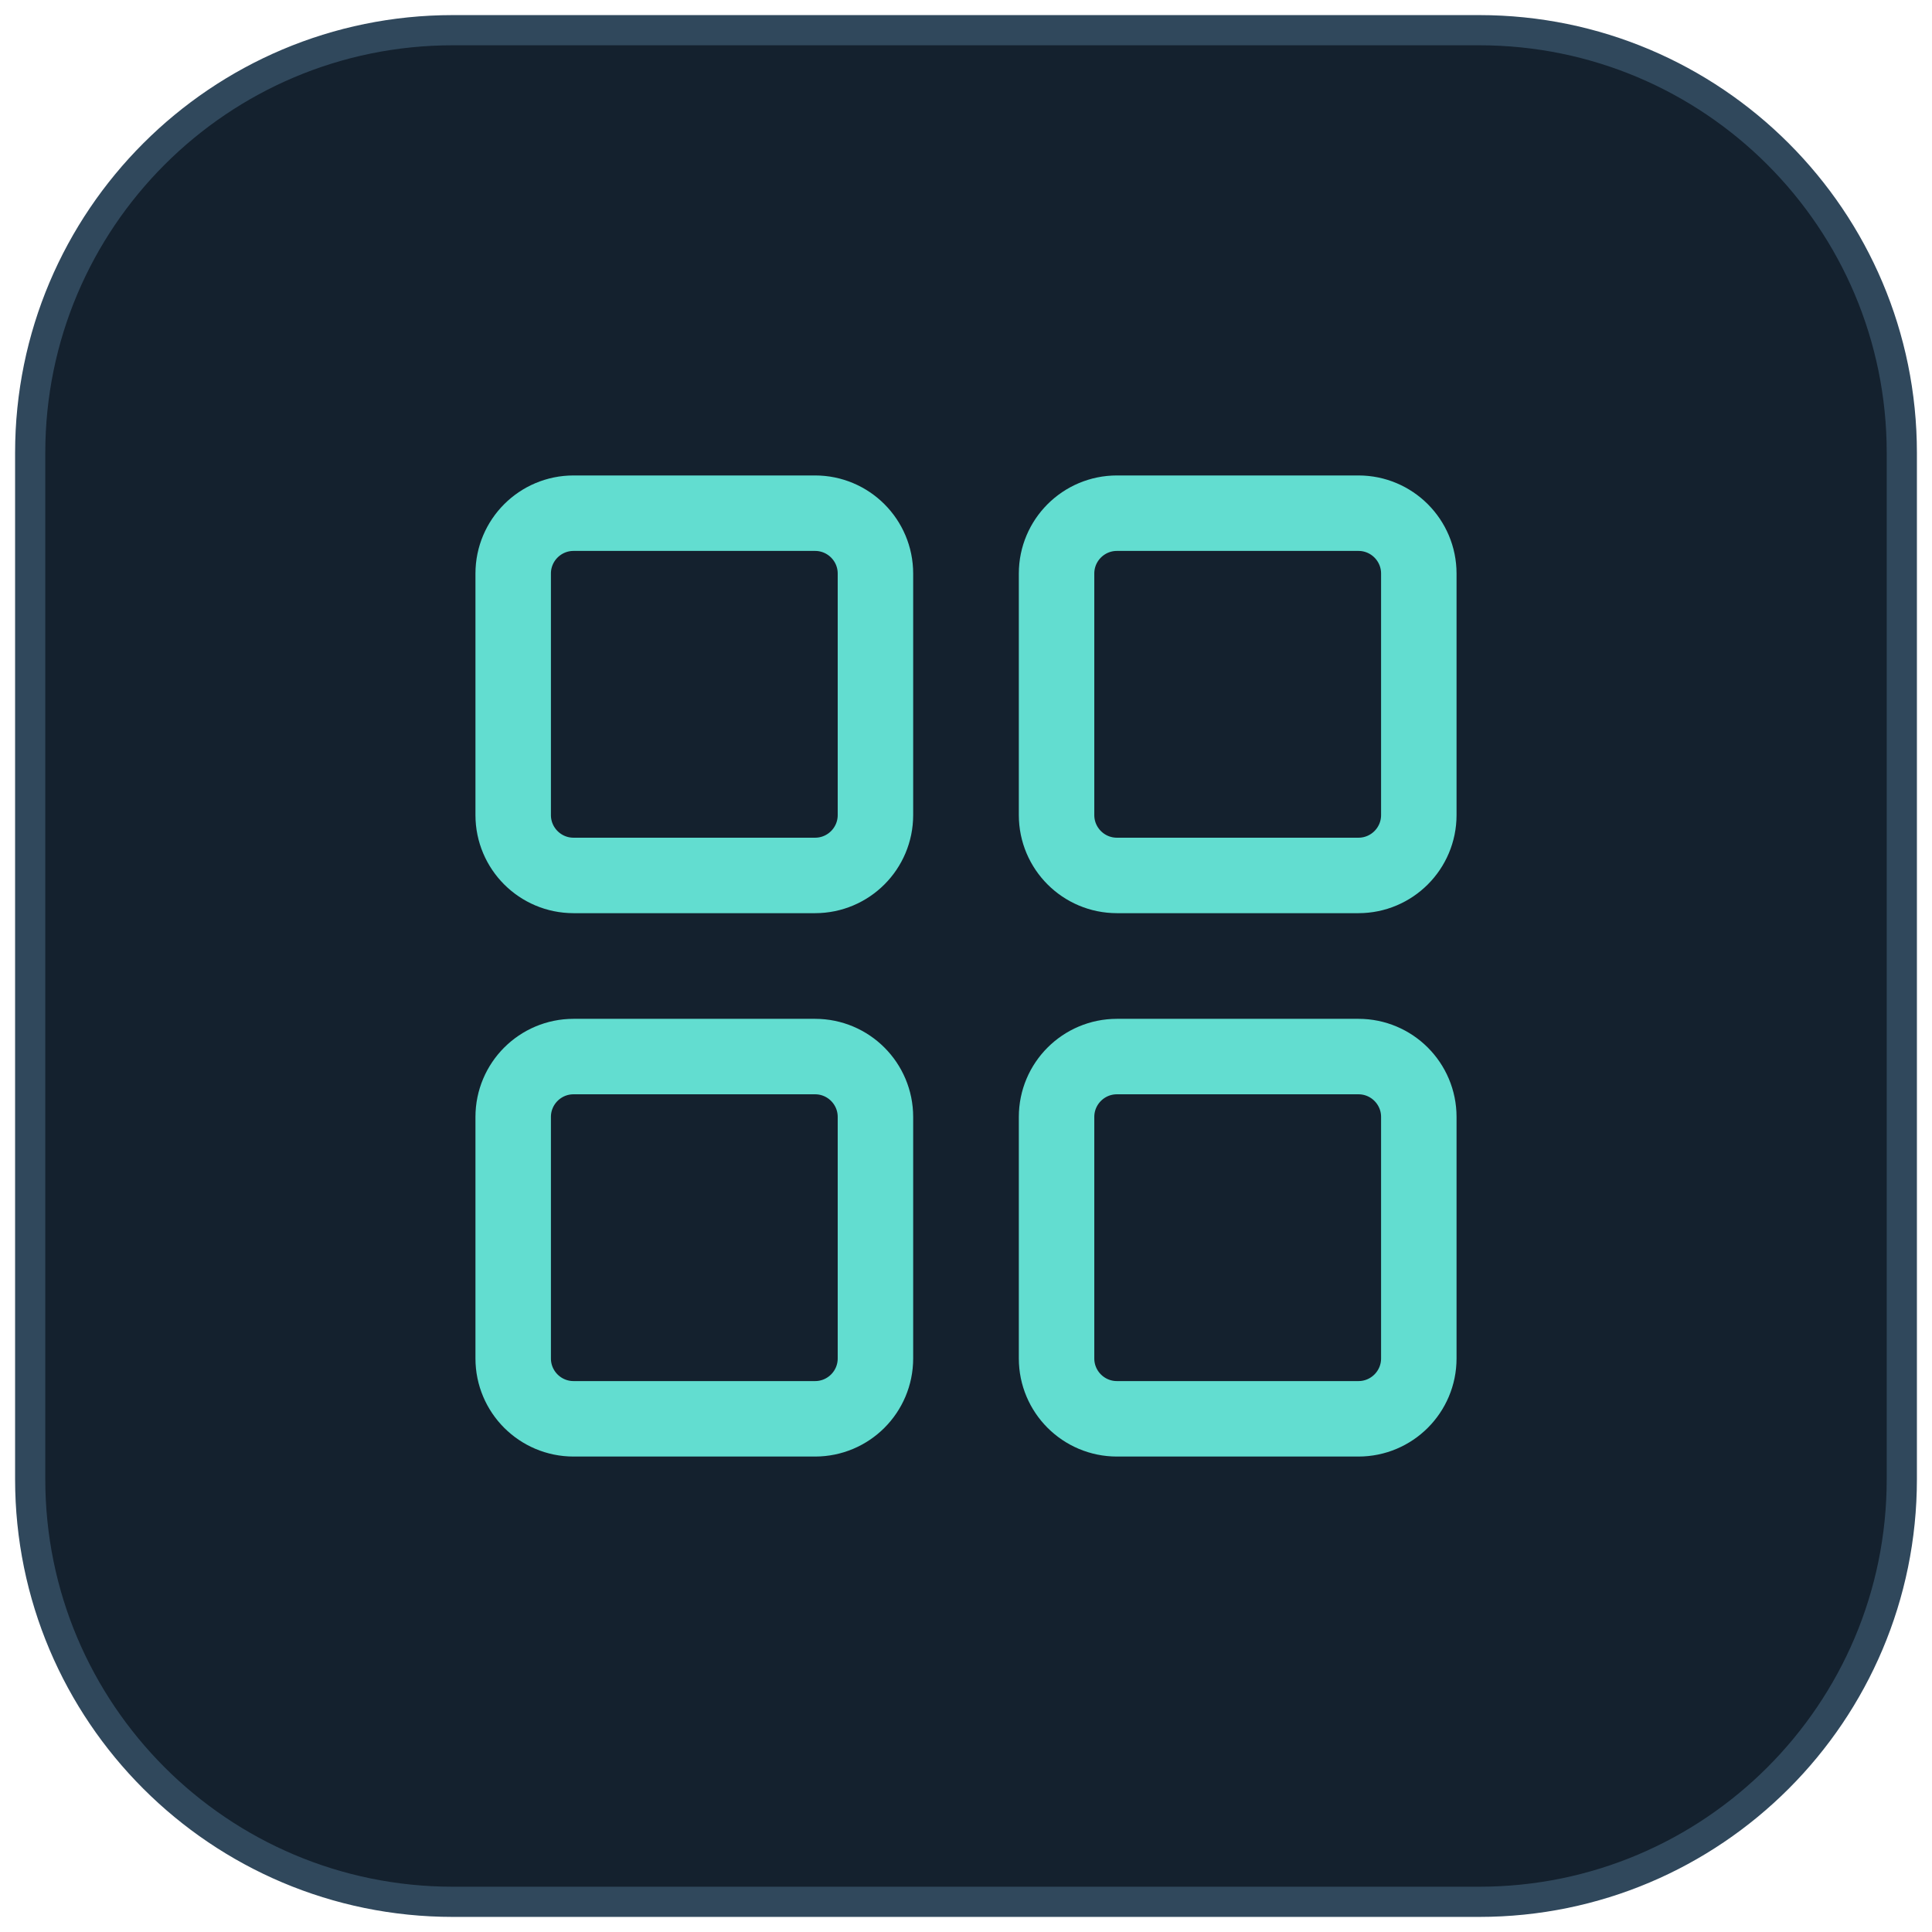
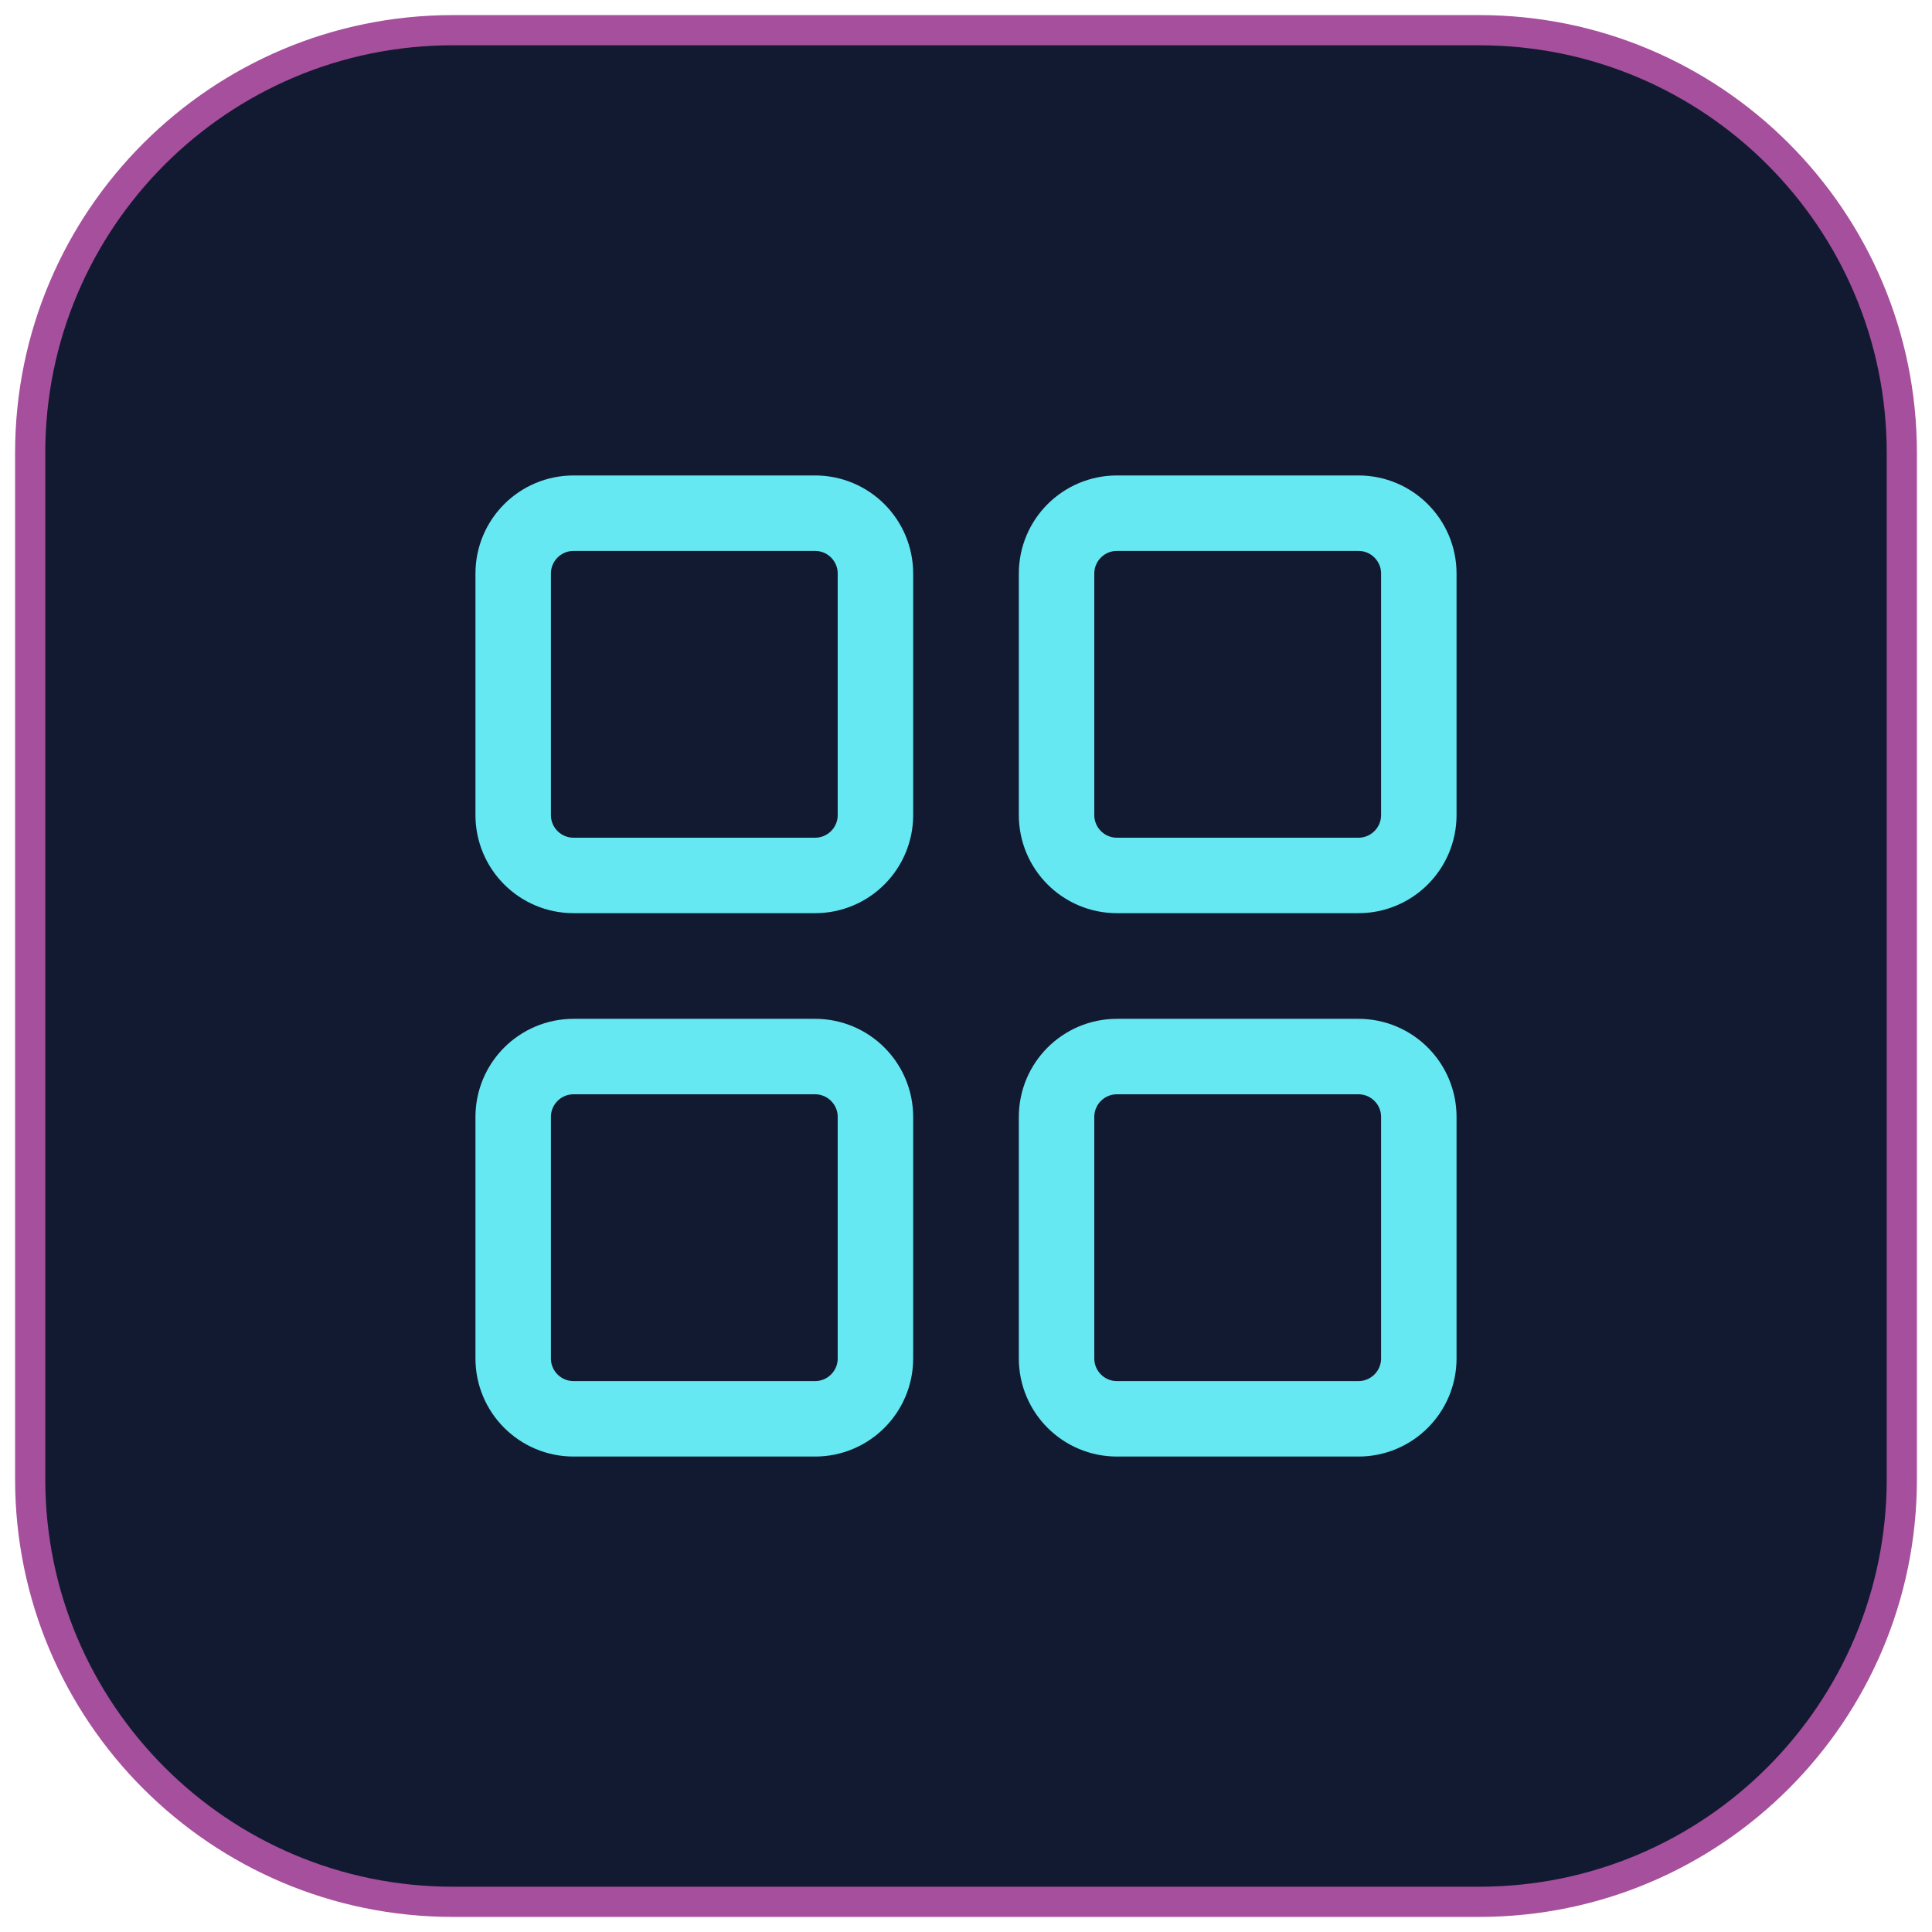
<svg xmlns="http://www.w3.org/2000/svg" width="64" height="64" viewBox="0 0 64 64">
-   <rect x="1" y="1" width="62" height="62" rx="14" fill="#14212E" stroke="#30485C" />
-   <g fill="none" stroke="#62DDD0" stroke-width="2.5" stroke-linecap="round" stroke-linejoin="round">
+   <rect x="1" y="1" width="62" height="62" rx="14" fill="#121A31" stroke="#A54F9D" />
+   <g fill="none" stroke="#65E8F2" stroke-width="2.5" stroke-linecap="round" stroke-linejoin="round">
    <rect x="17" y="17" width="12" height="12" rx="2" />
    <rect x="35" y="17" width="12" height="12" rx="2" />
    <rect x="17" y="35" width="12" height="12" rx="2" />
    <rect x="35" y="35" width="12" height="12" rx="2" />
  </g>
</svg>
